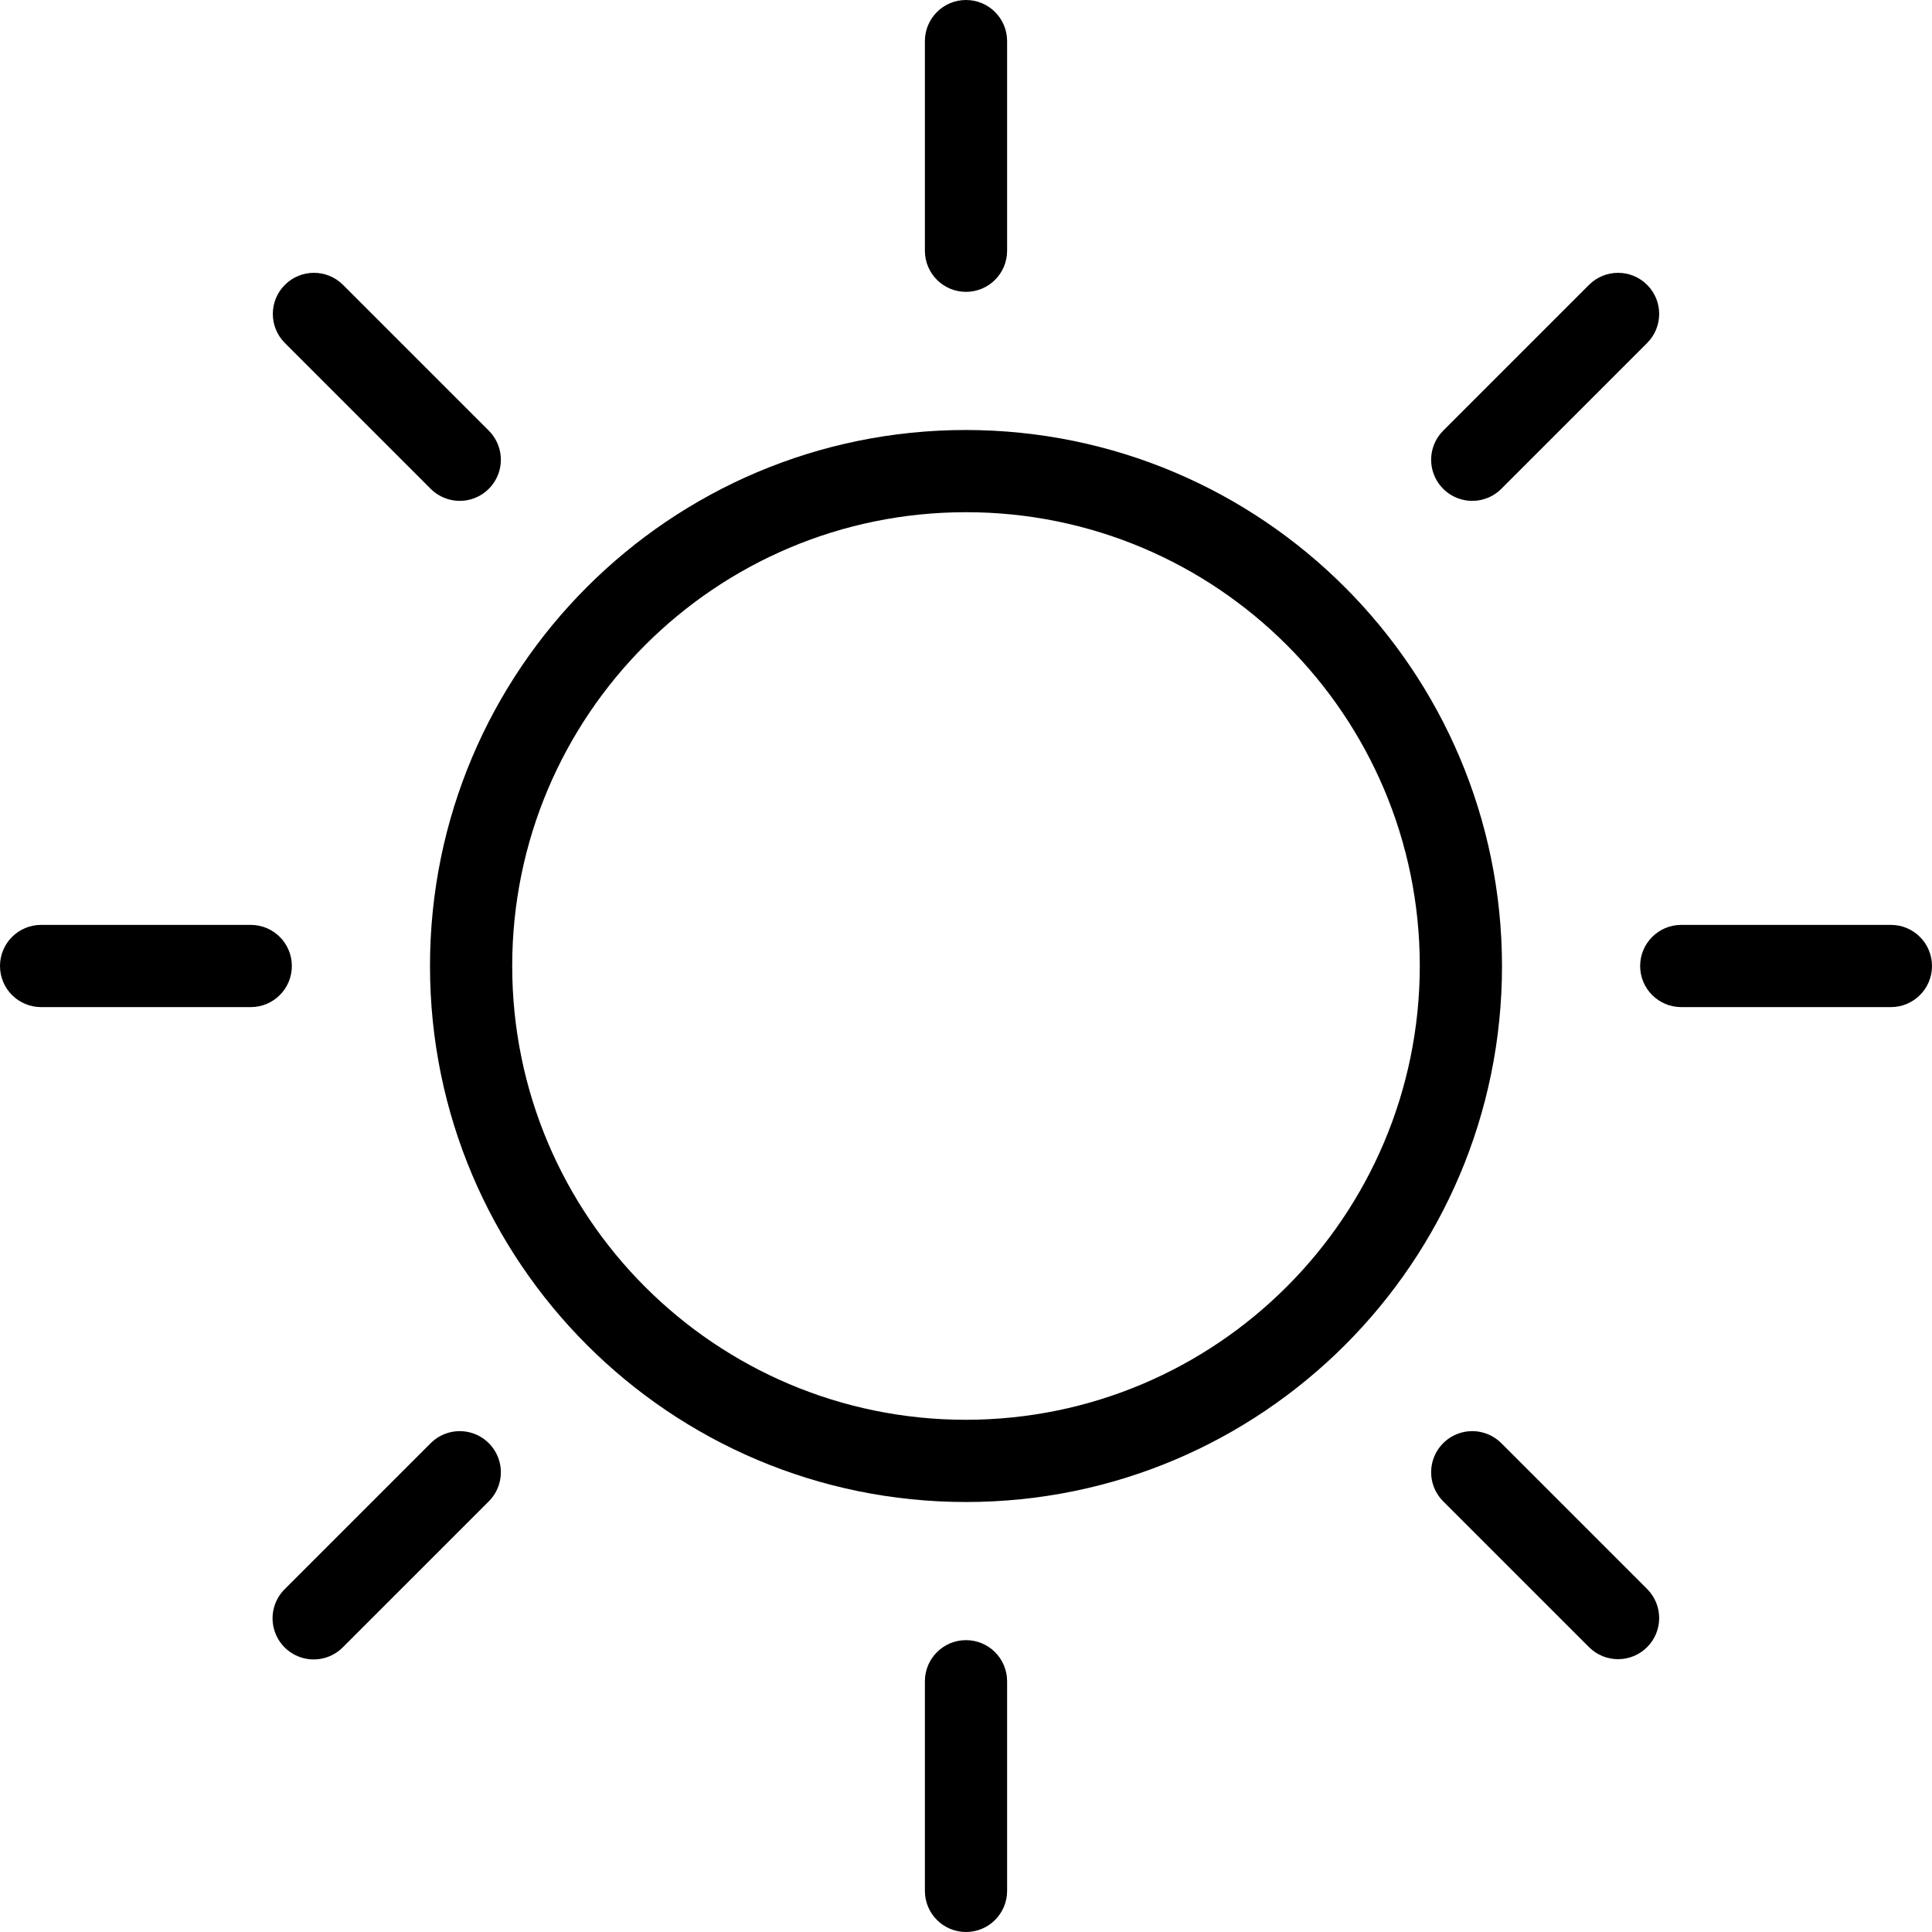
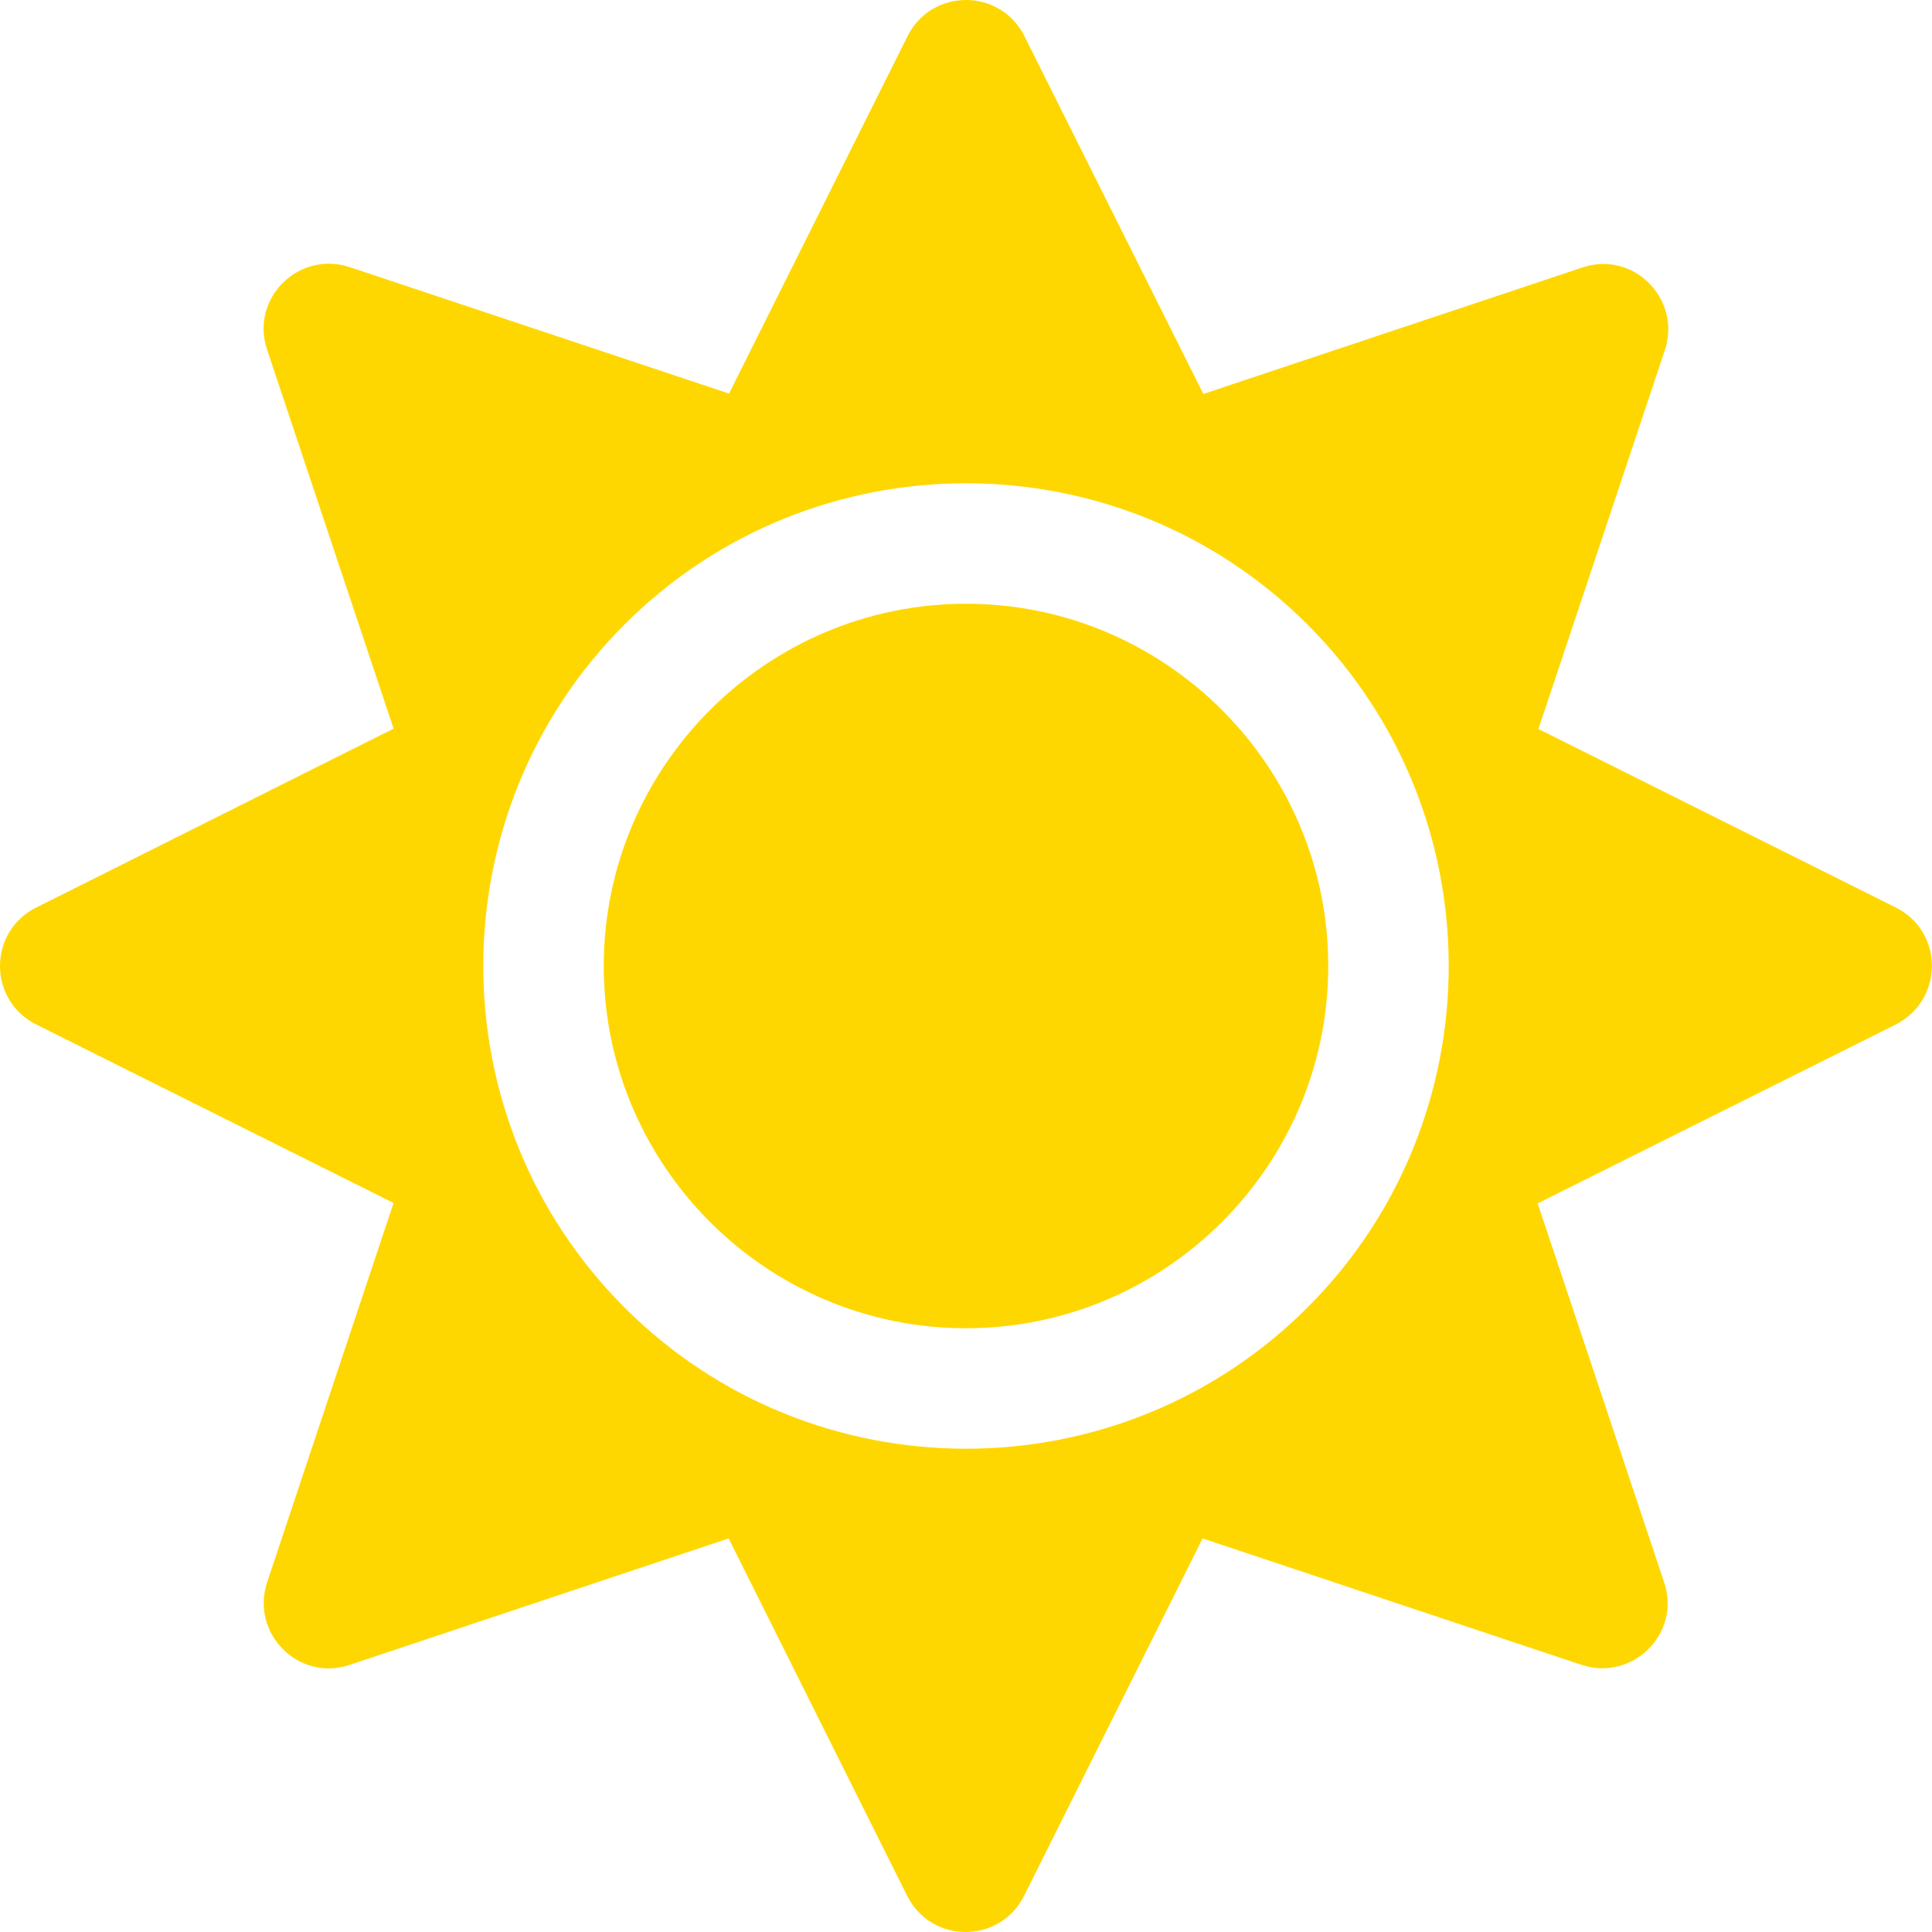
- <svg xmlns="http://www.w3.org/2000/svg" height="470pt" viewBox="0 0 470 470" width="470pt">
-   <path d="m235 104.605c-72.016 0-130.395 58.379-130.395 130.395s58.379 130.395 130.395 130.395 130.395-58.379 130.395-130.395c-.082-71.98-58.414-130.312-130.395-130.395zm0 240.789c-60.969 0-110.395-49.426-110.395-110.395s49.426-110.395 110.395-110.395 110.395 49.426 110.395 110.395c-.07 60.941-49.453 110.324-110.395 110.395zm0 0" />
-   <path d="m245 61v-51c0-5.523-4.477-10-10-10s-10 4.477-10 10v51c0 5.523 4.477 10 10 10s10-4.477 10-10zm0 0" />
-   <path d="m235 399c-5.523 0-10 4.477-10 10v51c0 5.523 4.477 10 10 10s10-4.477 10-10v-51c0-5.523-4.477-10-10-10zm0 0" />
-   <path d="m460 225h-51c-5.523 0-10 4.477-10 10s4.477 10 10 10h51c5.523 0 10-4.477 10-10s-4.477-10-10-10zm0 0" />
-   <path d="m71 235c0-5.523-4.477-10-10-10h-51c-5.523 0-10 4.477-10 10s4.477 10 10 10h51c5.523 0 10-4.477 10-10zm0 0" />
-   <path d="m365.258 118.883 35.473-35.473c3.879-3.91 3.863-10.219-.031-14.109-3.891-3.895-10.199-3.91-14.109-.031l-35.473 35.473c-2.543 2.52-3.547 6.211-2.625 9.676.926 3.461 3.629 6.164 7.09 7.09 3.465.922 7.156-.082 9.676-2.625zm0 0" />
-   <path d="m104.742 351.117-35.473 35.473c-2.547 2.523-3.547 6.215-2.625 9.676s3.629 6.168 7.09 7.09 7.152-.078 9.676-2.625l35.473-35.473c2.543-2.52 3.547-6.211 2.625-9.676-.926-3.461-3.629-6.164-7.09-7.09-3.465-.922-7.156.082-9.676 2.625zm0 0" />
-   <path d="m365.258 351.117c-2.52-2.543-6.211-3.547-9.676-2.625-3.461.926-6.164 3.629-7.09 7.09-.922 3.465.082 7.156 2.625 9.676l35.473 35.473c3.91 3.879 10.219 3.863 14.109-.031 3.895-3.891 3.91-10.199.031-14.109zm0 0" />
-   <path d="m104.742 118.883c2.52 2.543 6.211 3.547 9.676 2.625 3.461-.926 6.164-3.629 7.09-7.09.922-3.465-.082-7.156-2.625-9.676l-35.473-35.473c-3.91-3.879-10.219-3.863-14.109.031-3.895 3.891-3.91 10.199-.031 14.109zm0 0" />
+ <svg xmlns="http://www.w3.org/2000/svg" aria-hidden="true" focusable="false" data-prefix="fas" data-icon="sun" class="svg-inline--fa fa-sun fa-w-16" role="img" viewBox="0 0 512 512">
+   <path fill="gold" d="M256 160c-52.9 0-96 43.1-96 96s43.1 96 96 96 96-43.1 96-96-43.1-96-96-96zm246.4 80.5l-94.7-47.3 33.5-100.4c4.5-13.6-8.4-26.5-21.9-21.9l-100.4 33.5-47.4-94.8c-6.4-12.8-24.6-12.8-31 0l-47.3 94.7L92.7 70.8c-13.6-4.5-26.5 8.4-21.9 21.9l33.5 100.4-94.7 47.4c-12.8 6.4-12.8 24.6 0 31l94.7 47.3-33.5 100.5c-4.5 13.6 8.4 26.5 21.9 21.9l100.4-33.5 47.3 94.7c6.4 12.8 24.6 12.8 31 0l47.3-94.7 100.4 33.5c13.6 4.5 26.5-8.4 21.9-21.9l-33.5-100.4 94.7-47.3c13-6.5 13-24.7.2-31.1zm-155.9 106c-49.9 49.9-131.1 49.9-181 0-49.9-49.9-49.9-131.1 0-181 49.9-49.9 131.1-49.9 181 0 49.9 49.9 49.9 131.1 0 181z" />
</svg>
